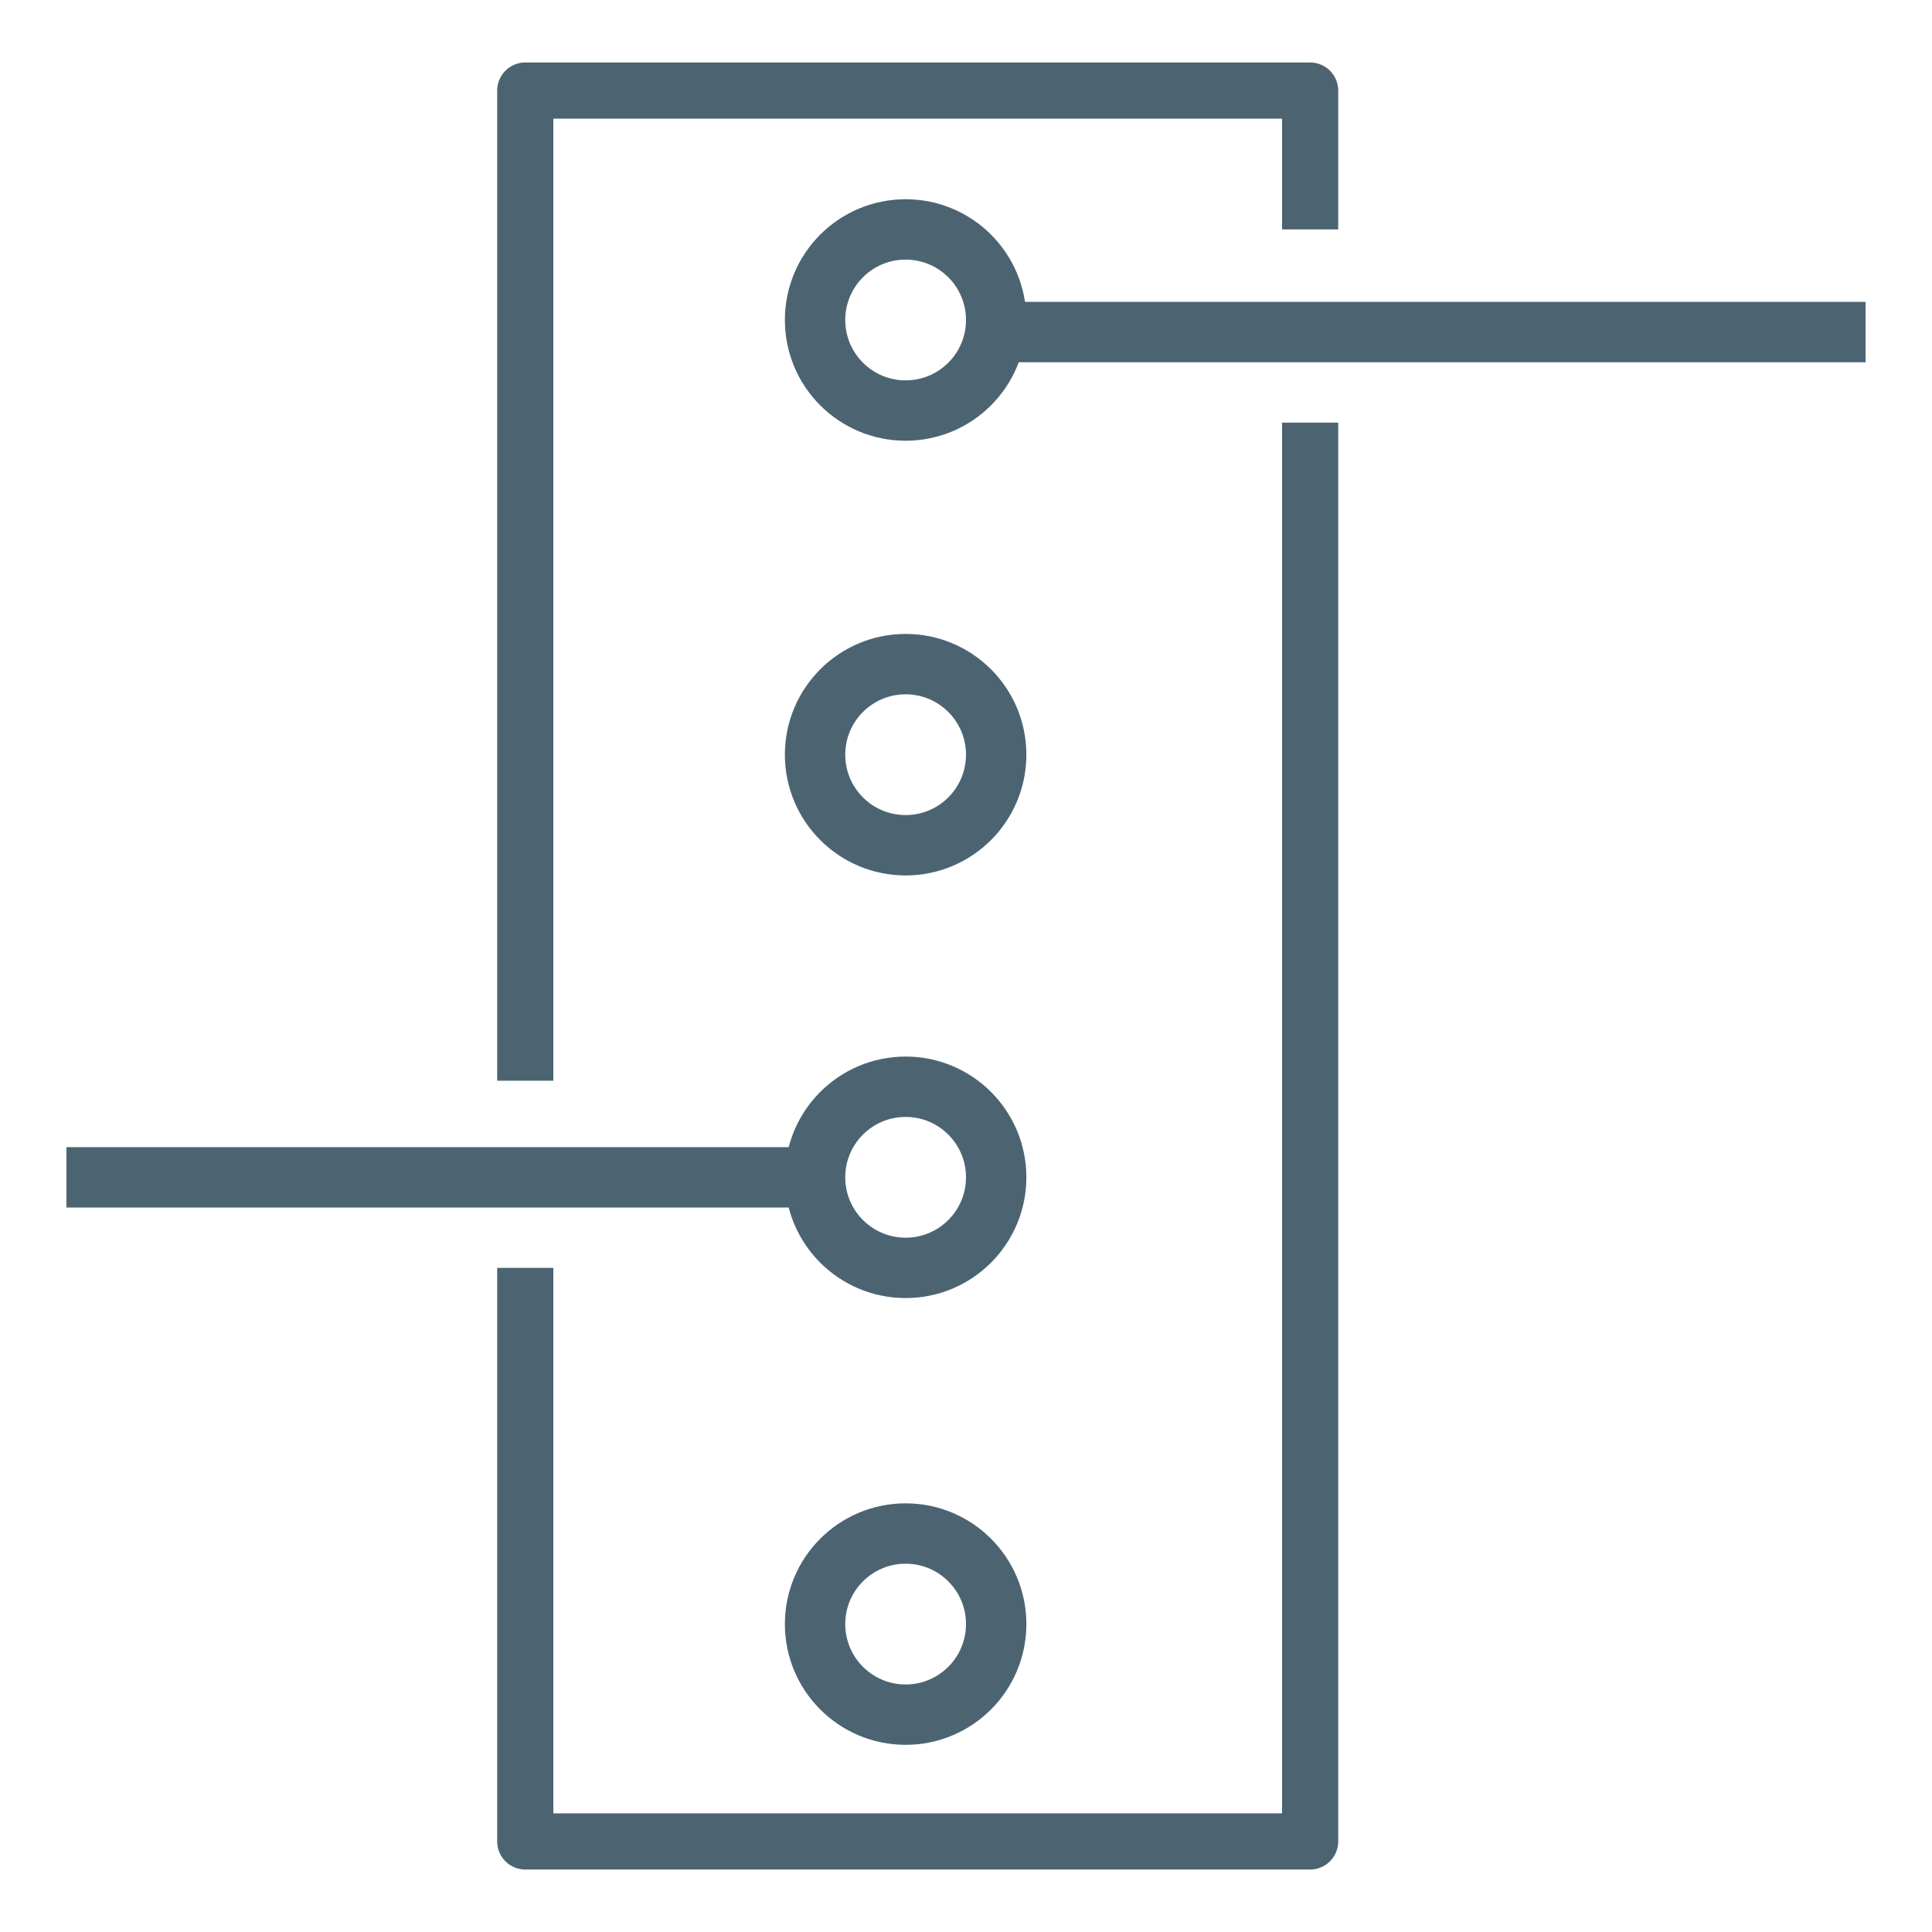
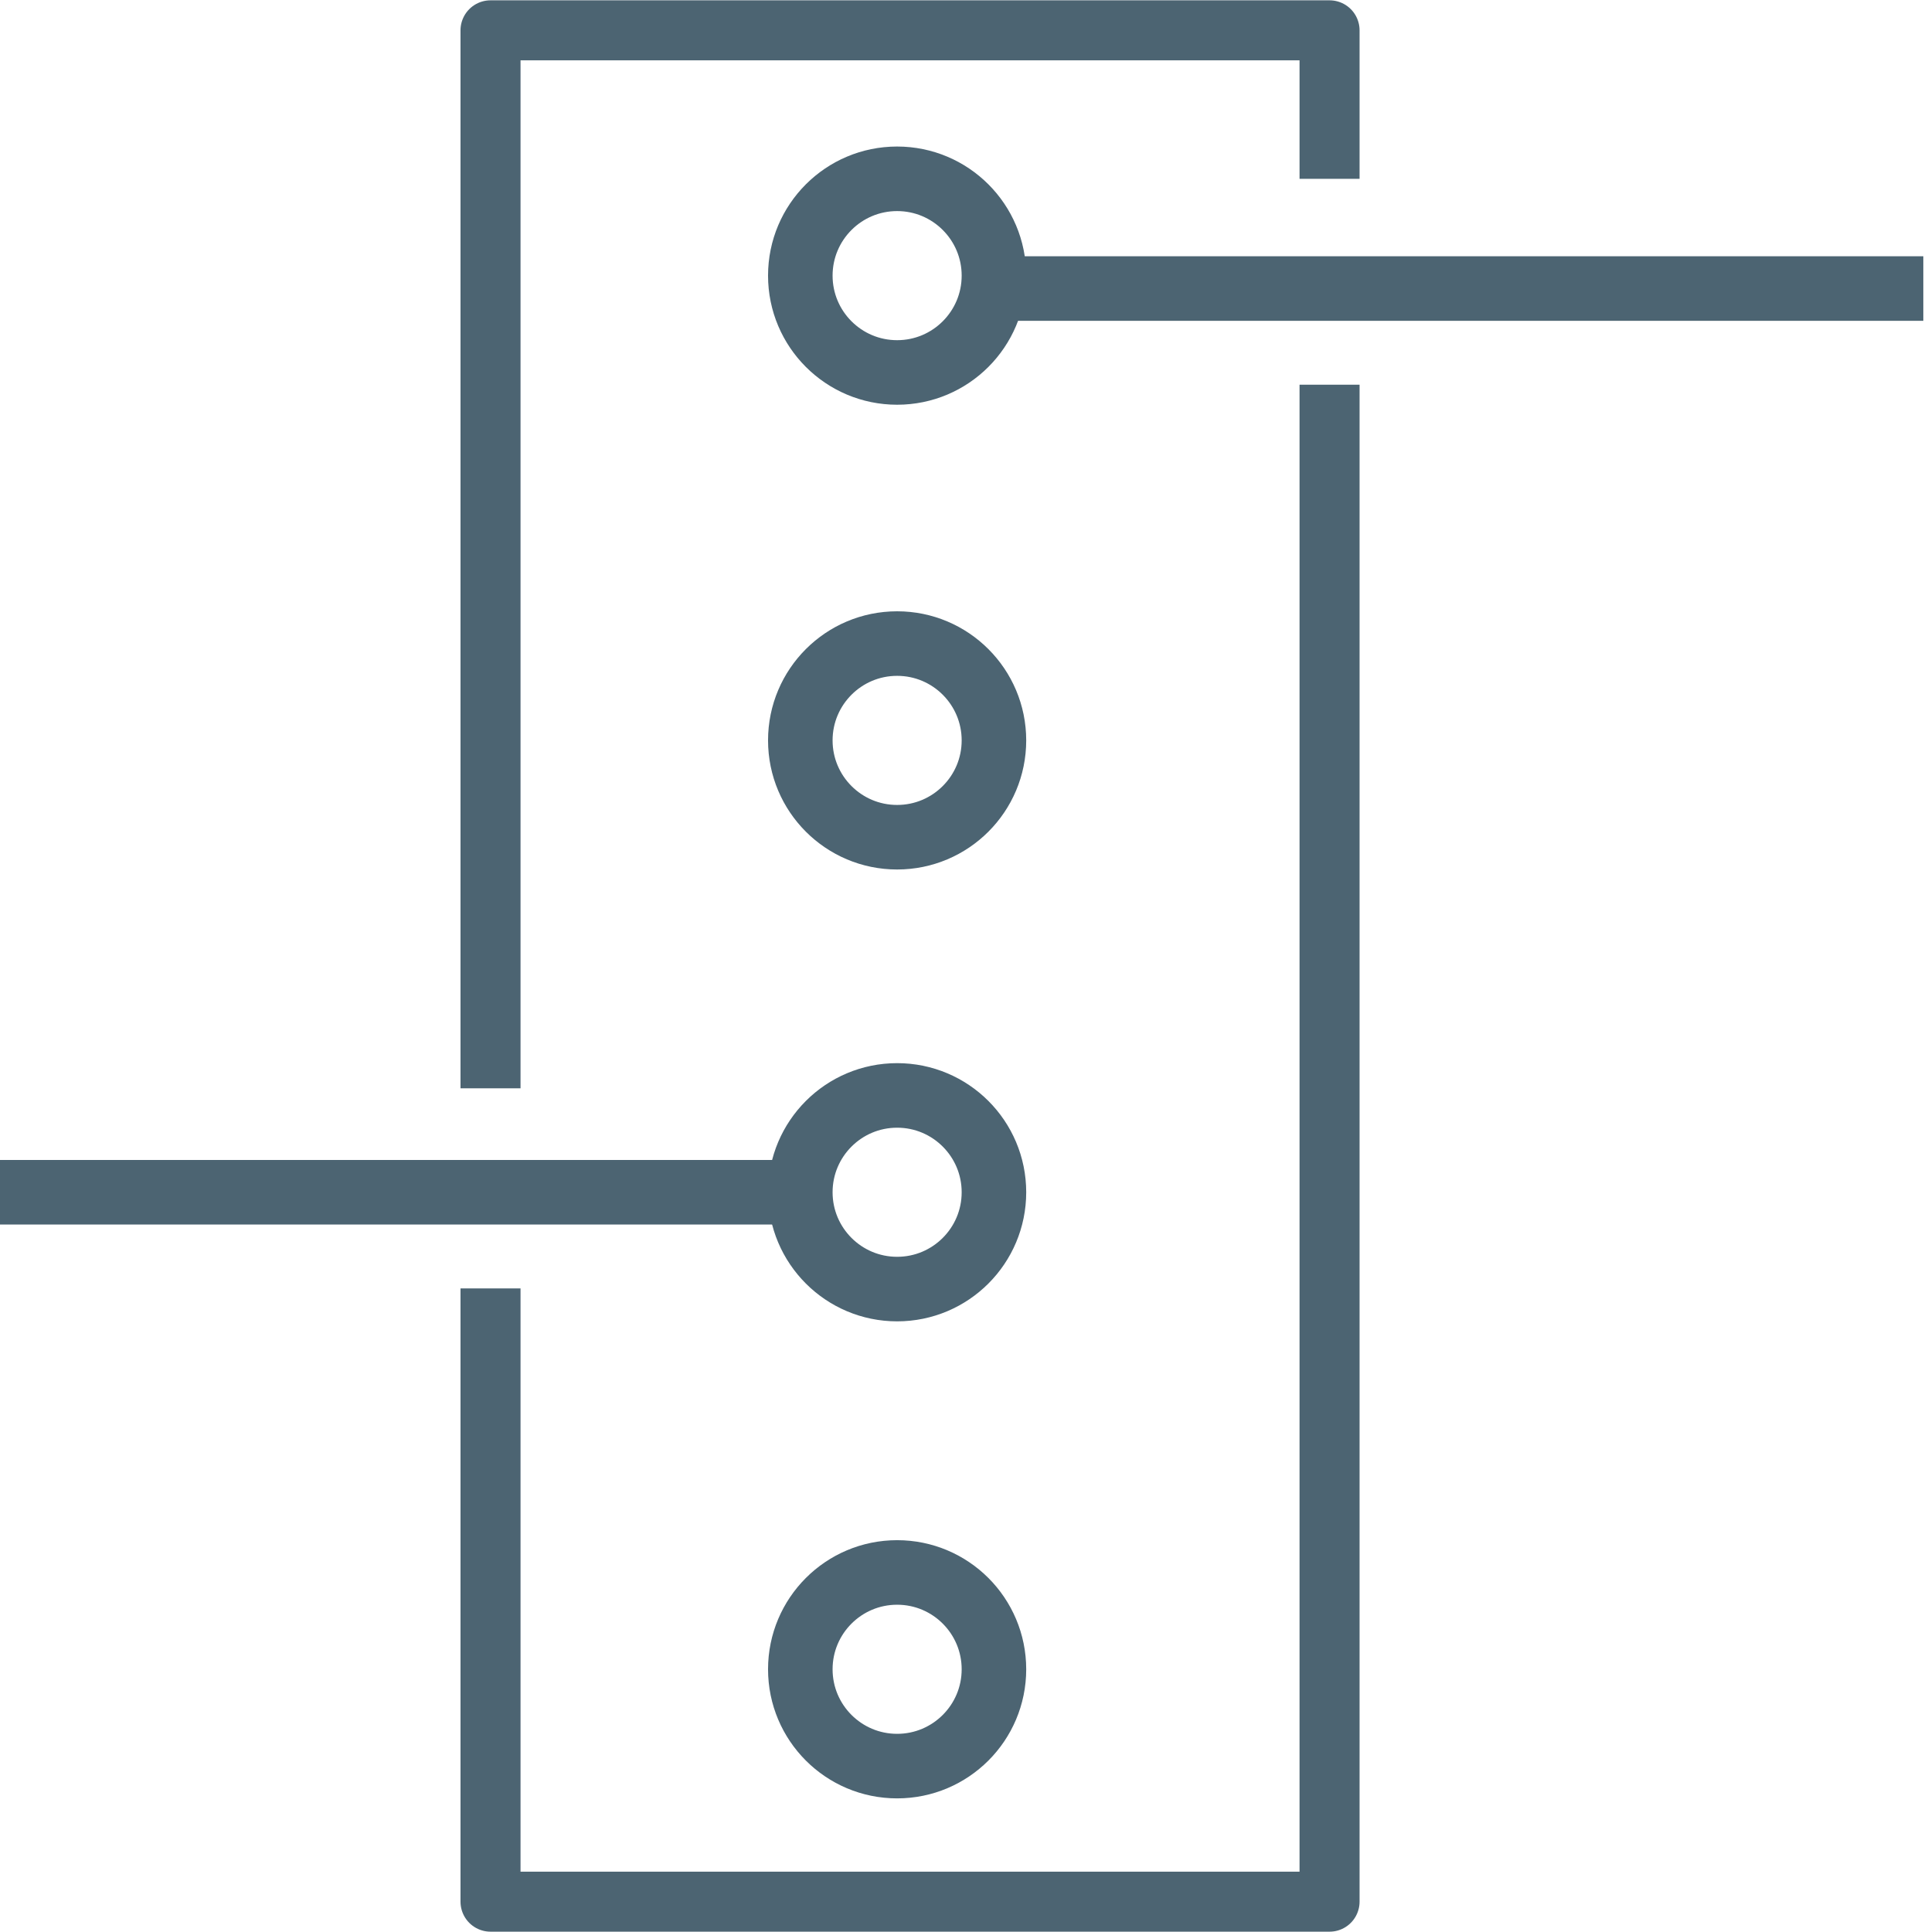
- <svg xmlns="http://www.w3.org/2000/svg" version="1.1" id="Layer_1" x="0px" y="0px" viewBox="0 0 32 32" style="enable-background:new 0 0 32 32;" xml:space="preserve">
-   <style type="text/css">
- 	.st0{fill:none;stroke:#4C6472;stroke-width:0.93;stroke-linejoin:round;}
- 	.st1{fill:none;stroke:#4C6472;stroke-linejoin:round;}
- </style>
-   <polyline class="st0" points="8.7,17.9 8.7,17 8.7,1.5 21.7,1.5 21.7,3.8 " />
-   <polyline class="st0" points="21.7,7 21.7,30.5 8.7,30.5 8.7,21 " />
-   <circle class="st1" cx="15" cy="12.5" r="1.5" />
-   <circle class="st1" cx="15" cy="5.3" r="1.5" />
-   <line class="st1" x1="16.5" y1="5.5" x2="30.9" y2="5.5" />
-   <circle class="st1" cx="15" cy="26.9" r="1.5" />
-   <circle class="st1" cx="15" cy="19.5" r="1.5" />
-   <line class="st1" x1="13.5" y1="19.5" x2="1.1" y2="19.5" />
+ <svg xmlns="http://www.w3.org/2000/svg" viewBox="0 0 29.8 29.93">
+   <polyline points="7.6 16.86 7.6 15.96 7.6 0.47 20.6 0.47 20.6 2.77" fill="none" stroke="#4c6472" stroke-linejoin="round" stroke-width="0.93" />
+   <polyline points="20.6 5.96 20.6 29.46 7.6 29.46 7.6 19.96" fill="none" stroke="#4c6472" stroke-linejoin="round" stroke-width="0.93" />
+   <circle cx="13.9" cy="11.47" r="1.5" fill="none" stroke="#4c6472" stroke-linejoin="round" />
+   <circle cx="13.9" cy="4.27" r="1.5" fill="none" stroke="#4c6472" stroke-linejoin="round" />
+   <line x1="15.4" y1="4.47" x2="29.8" y2="4.47" fill="none" stroke="#4c6472" stroke-linejoin="round" />
+   <circle cx="13.9" cy="25.86" r="1.5" fill="none" stroke="#4c6472" stroke-linejoin="round" />
+   <circle cx="13.9" cy="18.47" r="1.5" fill="none" stroke="#4c6472" stroke-linejoin="round" />
+   <line x1="12.4" y1="18.47" y2="18.47" fill="none" stroke="#4c6472" stroke-linejoin="round" />
</svg>
